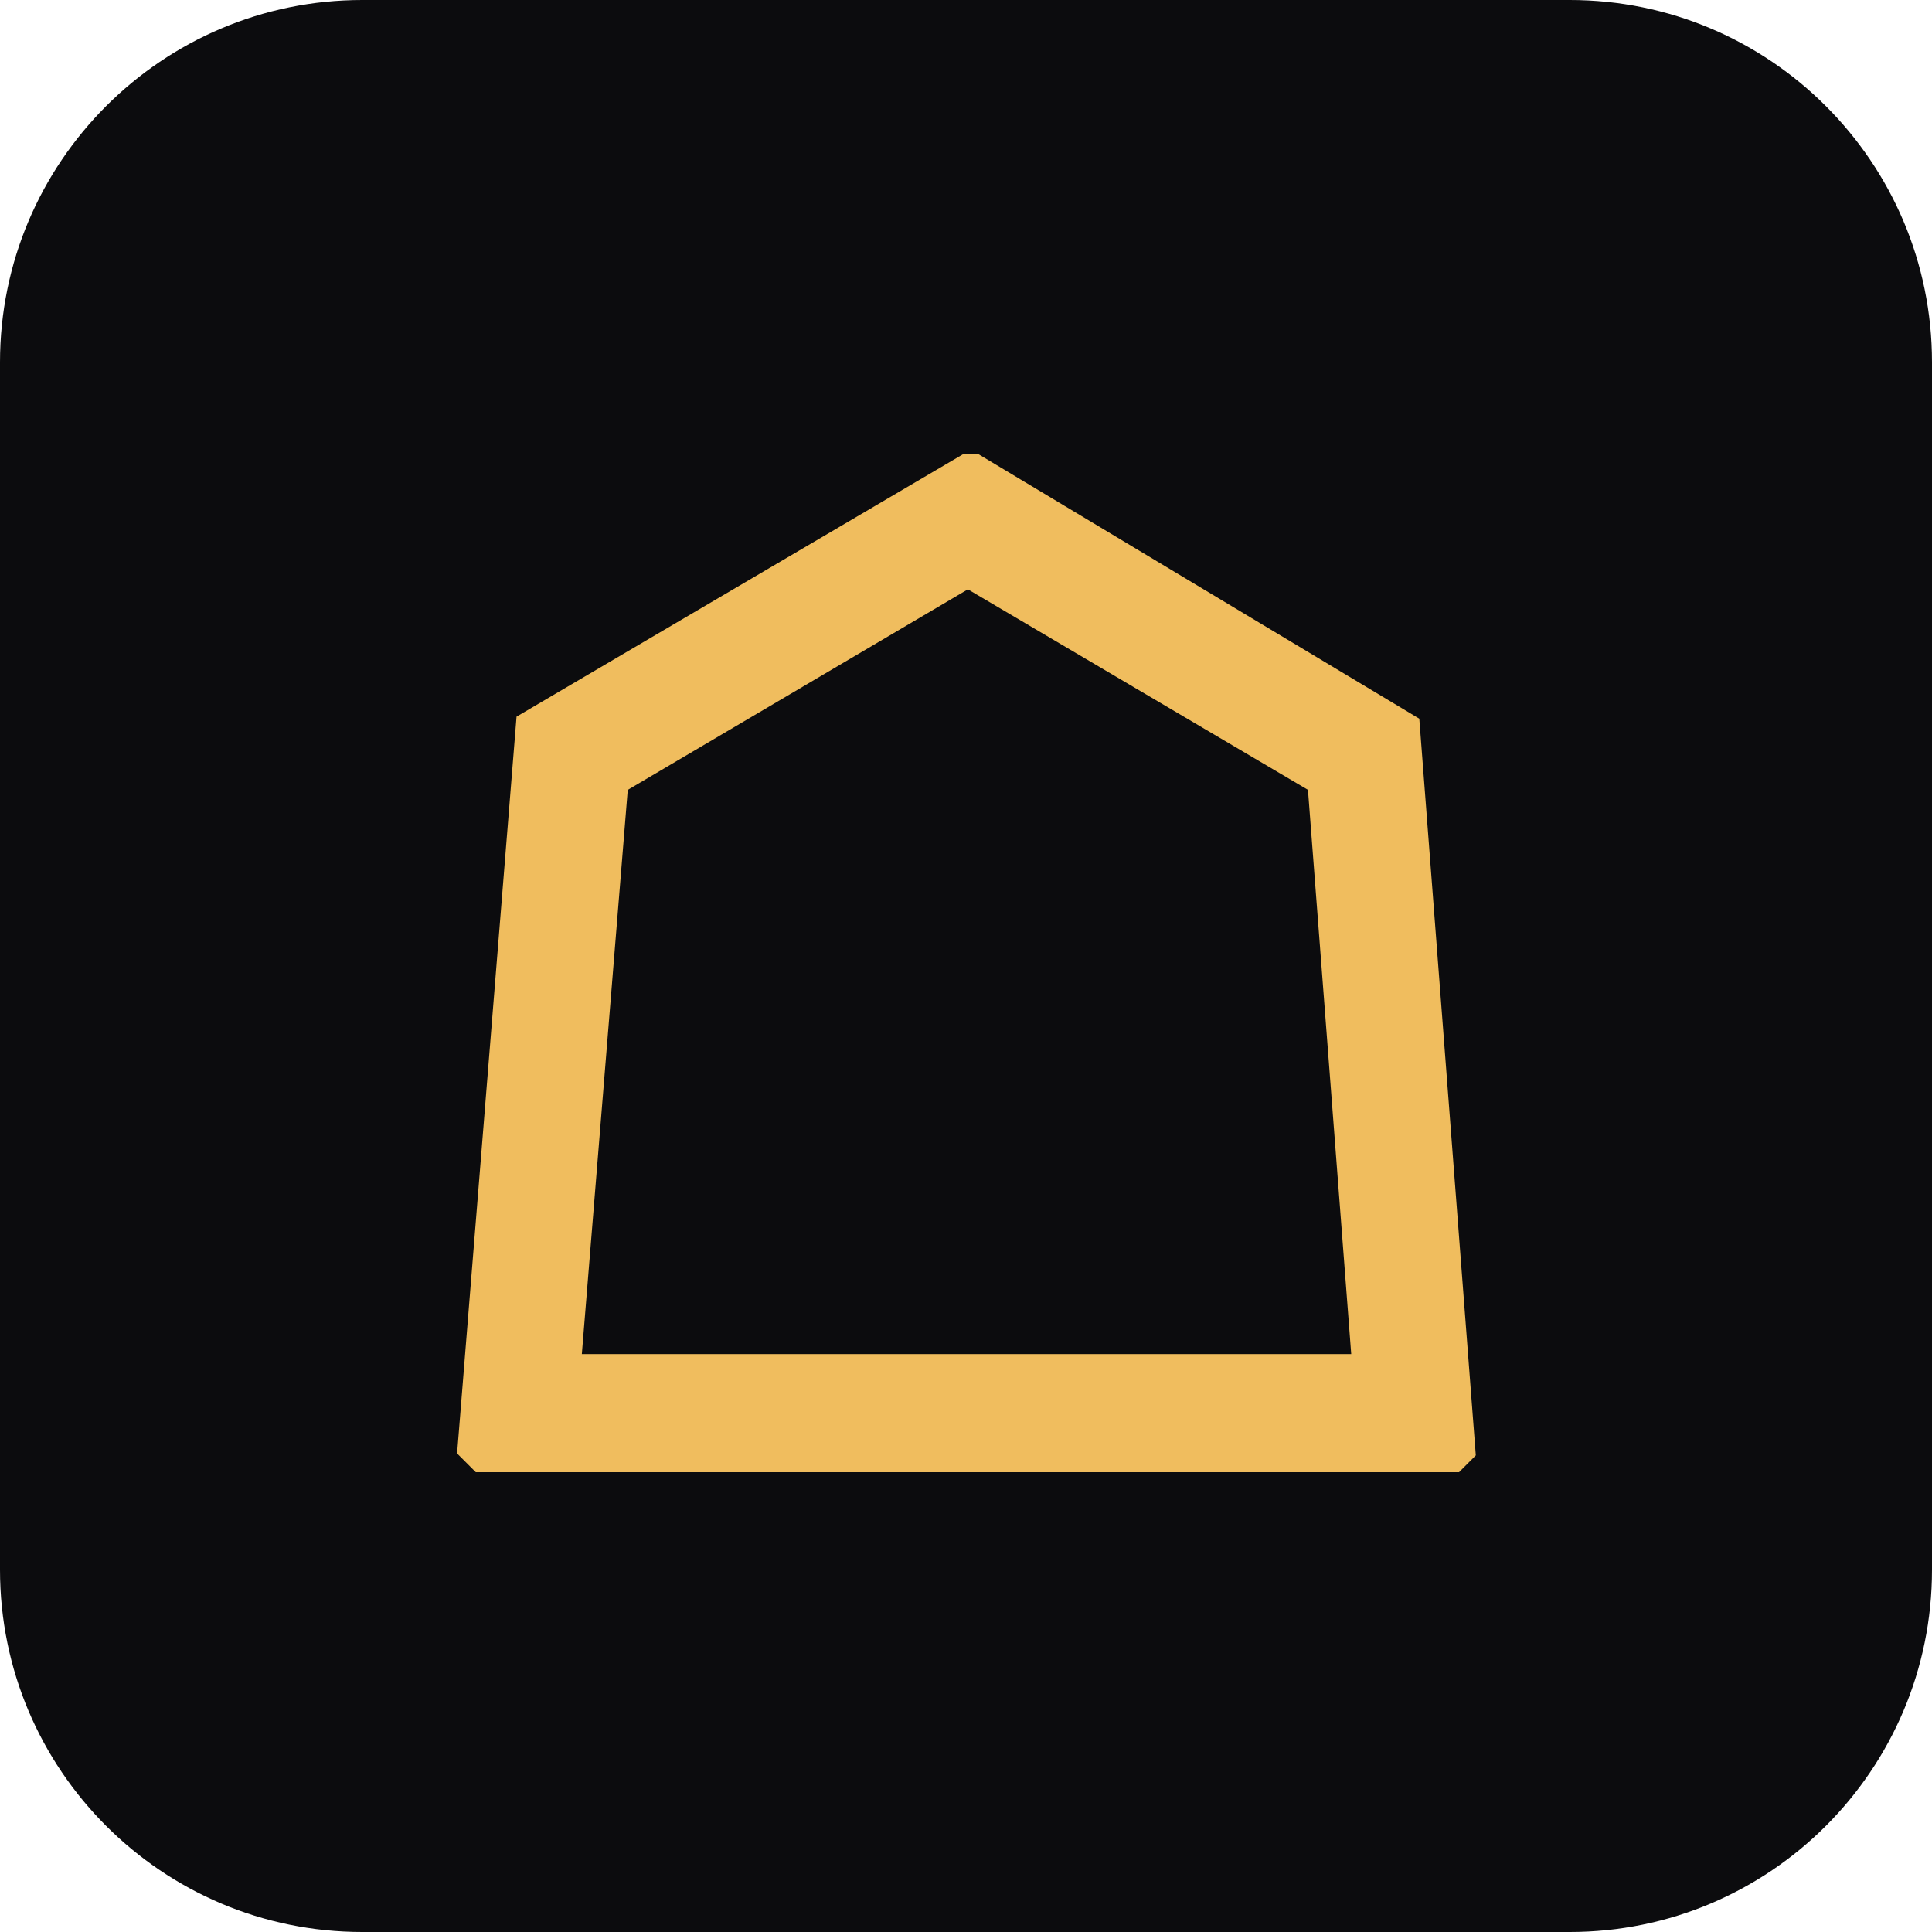
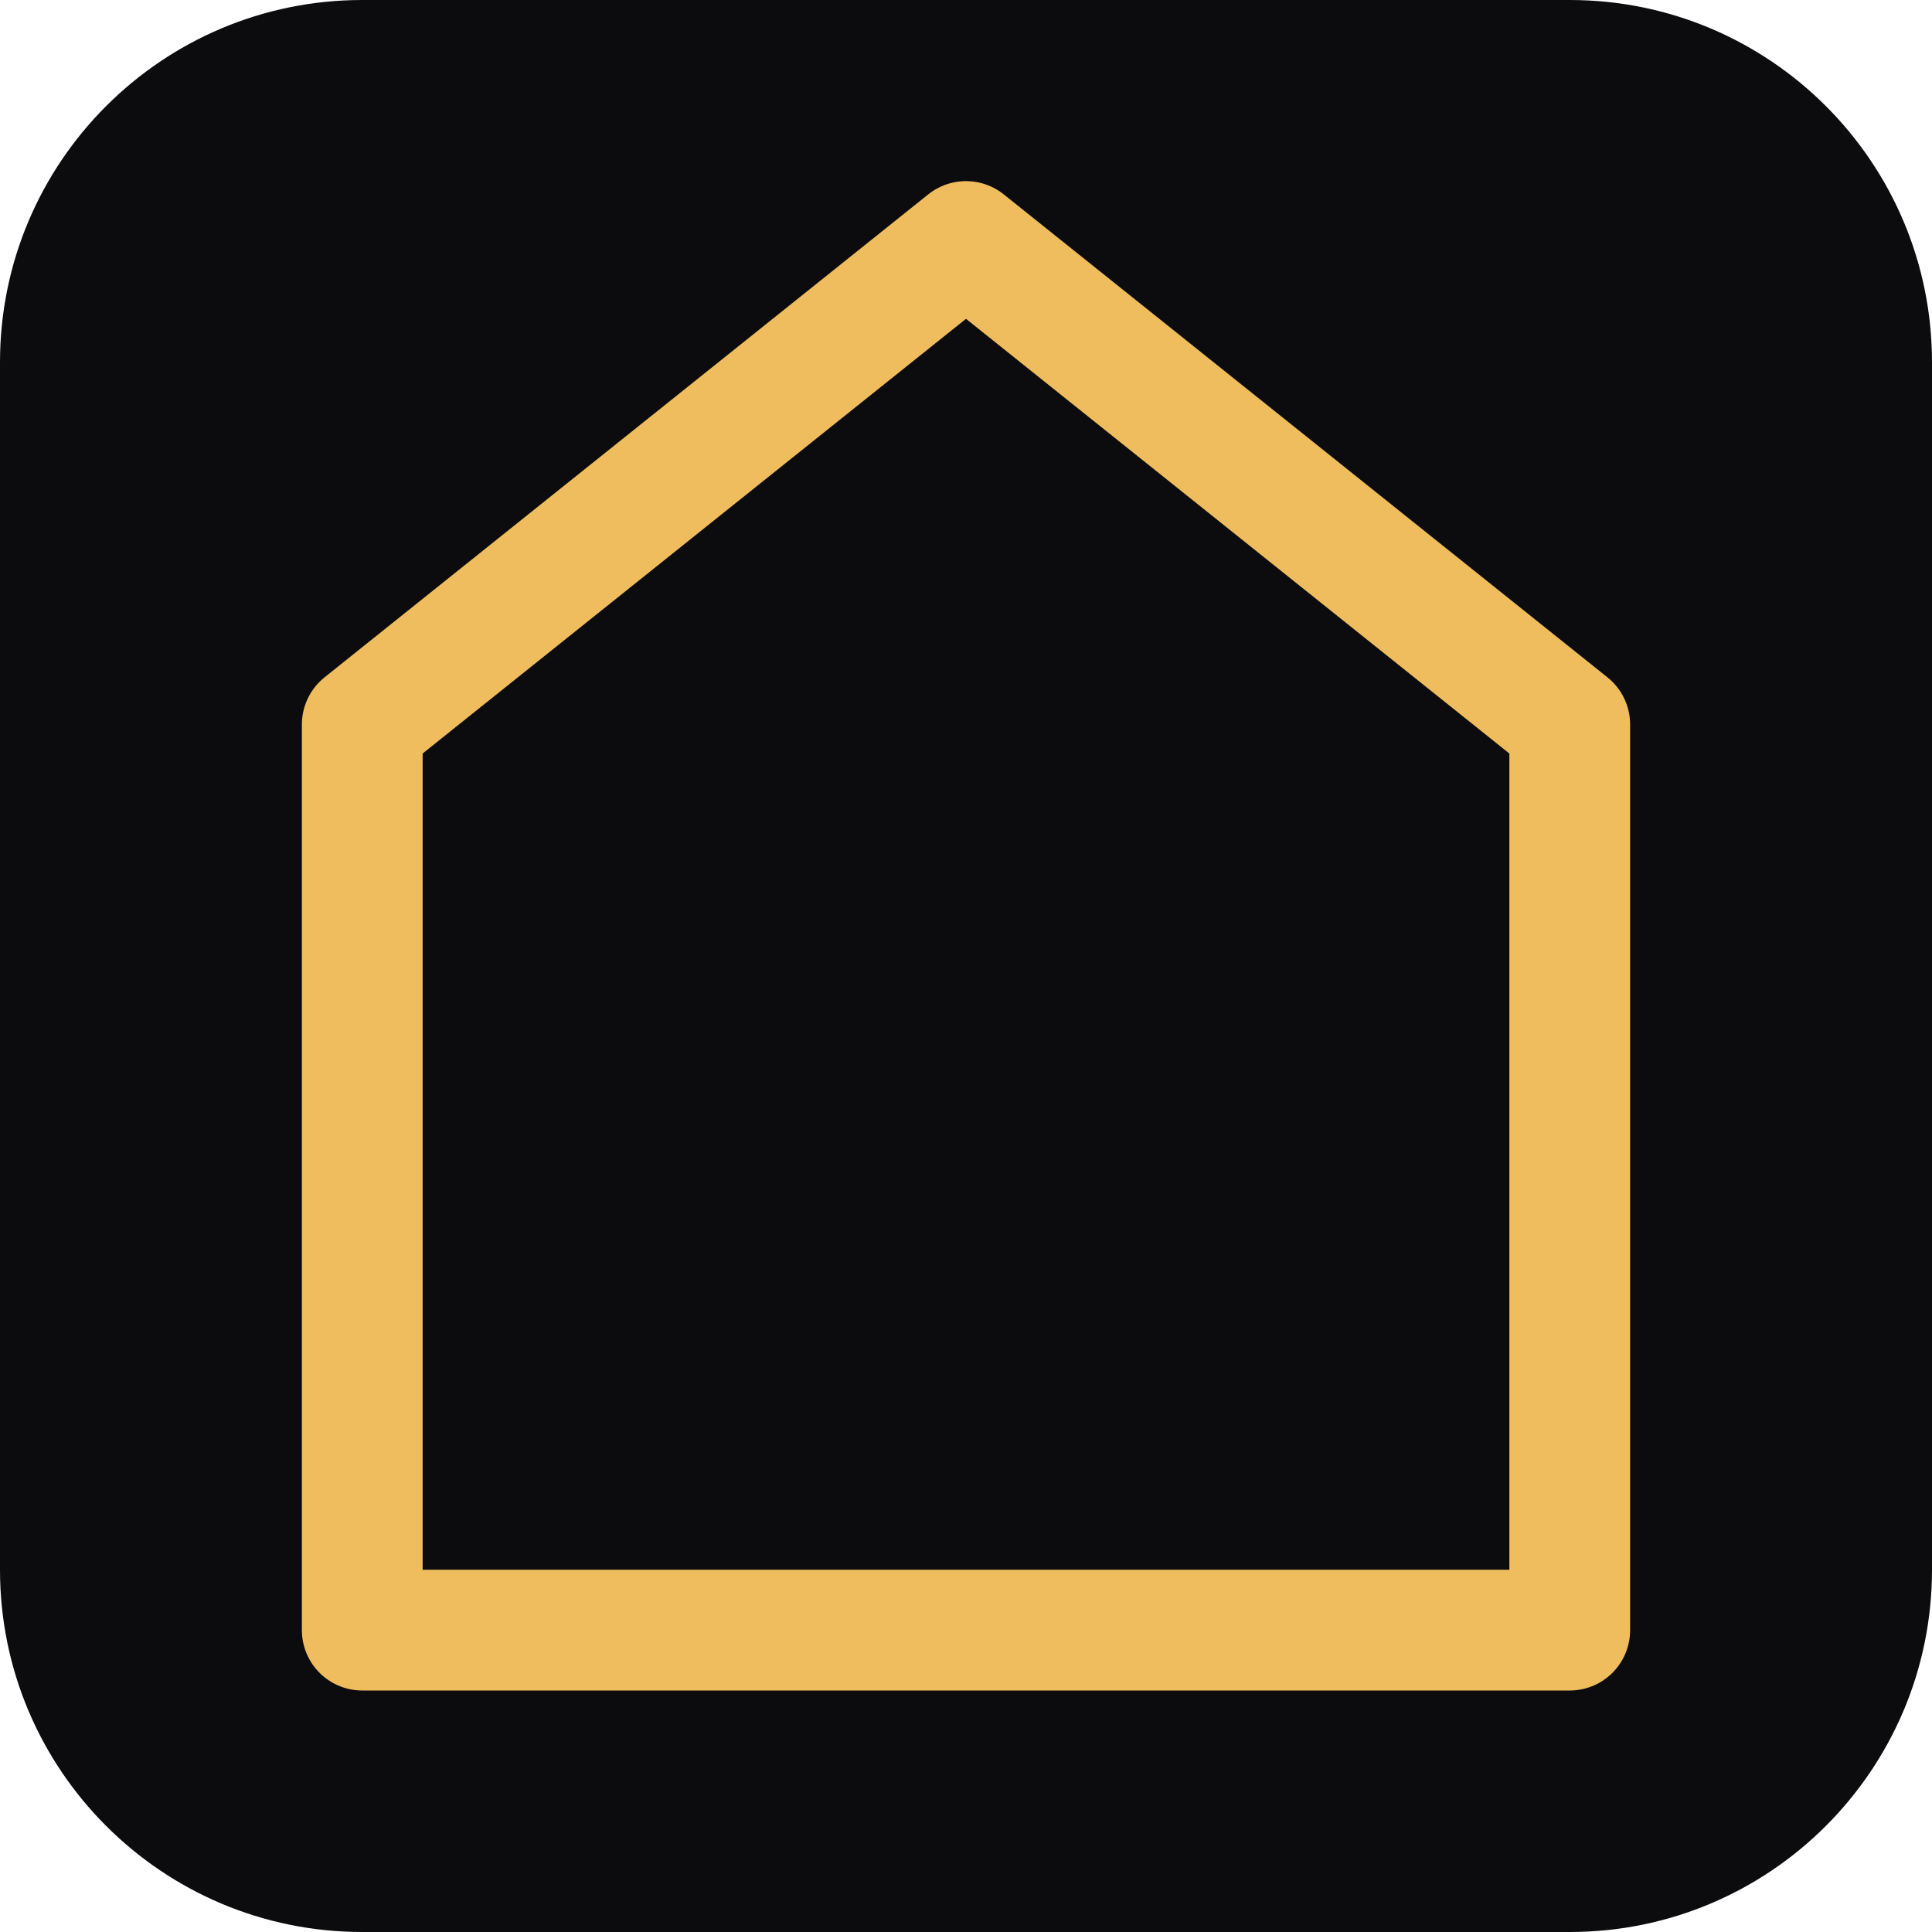
<svg xmlns="http://www.w3.org/2000/svg" viewBox="0 0 32 32">
  <rect width="32" height="32" rx="6" fill="#0C0C0E" />
-   <text x="16" y="24" text-anchor="middle" font-size="22" font-family="system-ui,sans-serif" fill="#F0BD5E" stroke="#F0BD5E" stroke-width="0.8">☖</text>
+   <polygon points="16,4 26,12 26,27 6,27 6,12" fill="none" stroke="#F0BD5E" stroke-width="2" stroke-linejoin="round" />
</svg>
